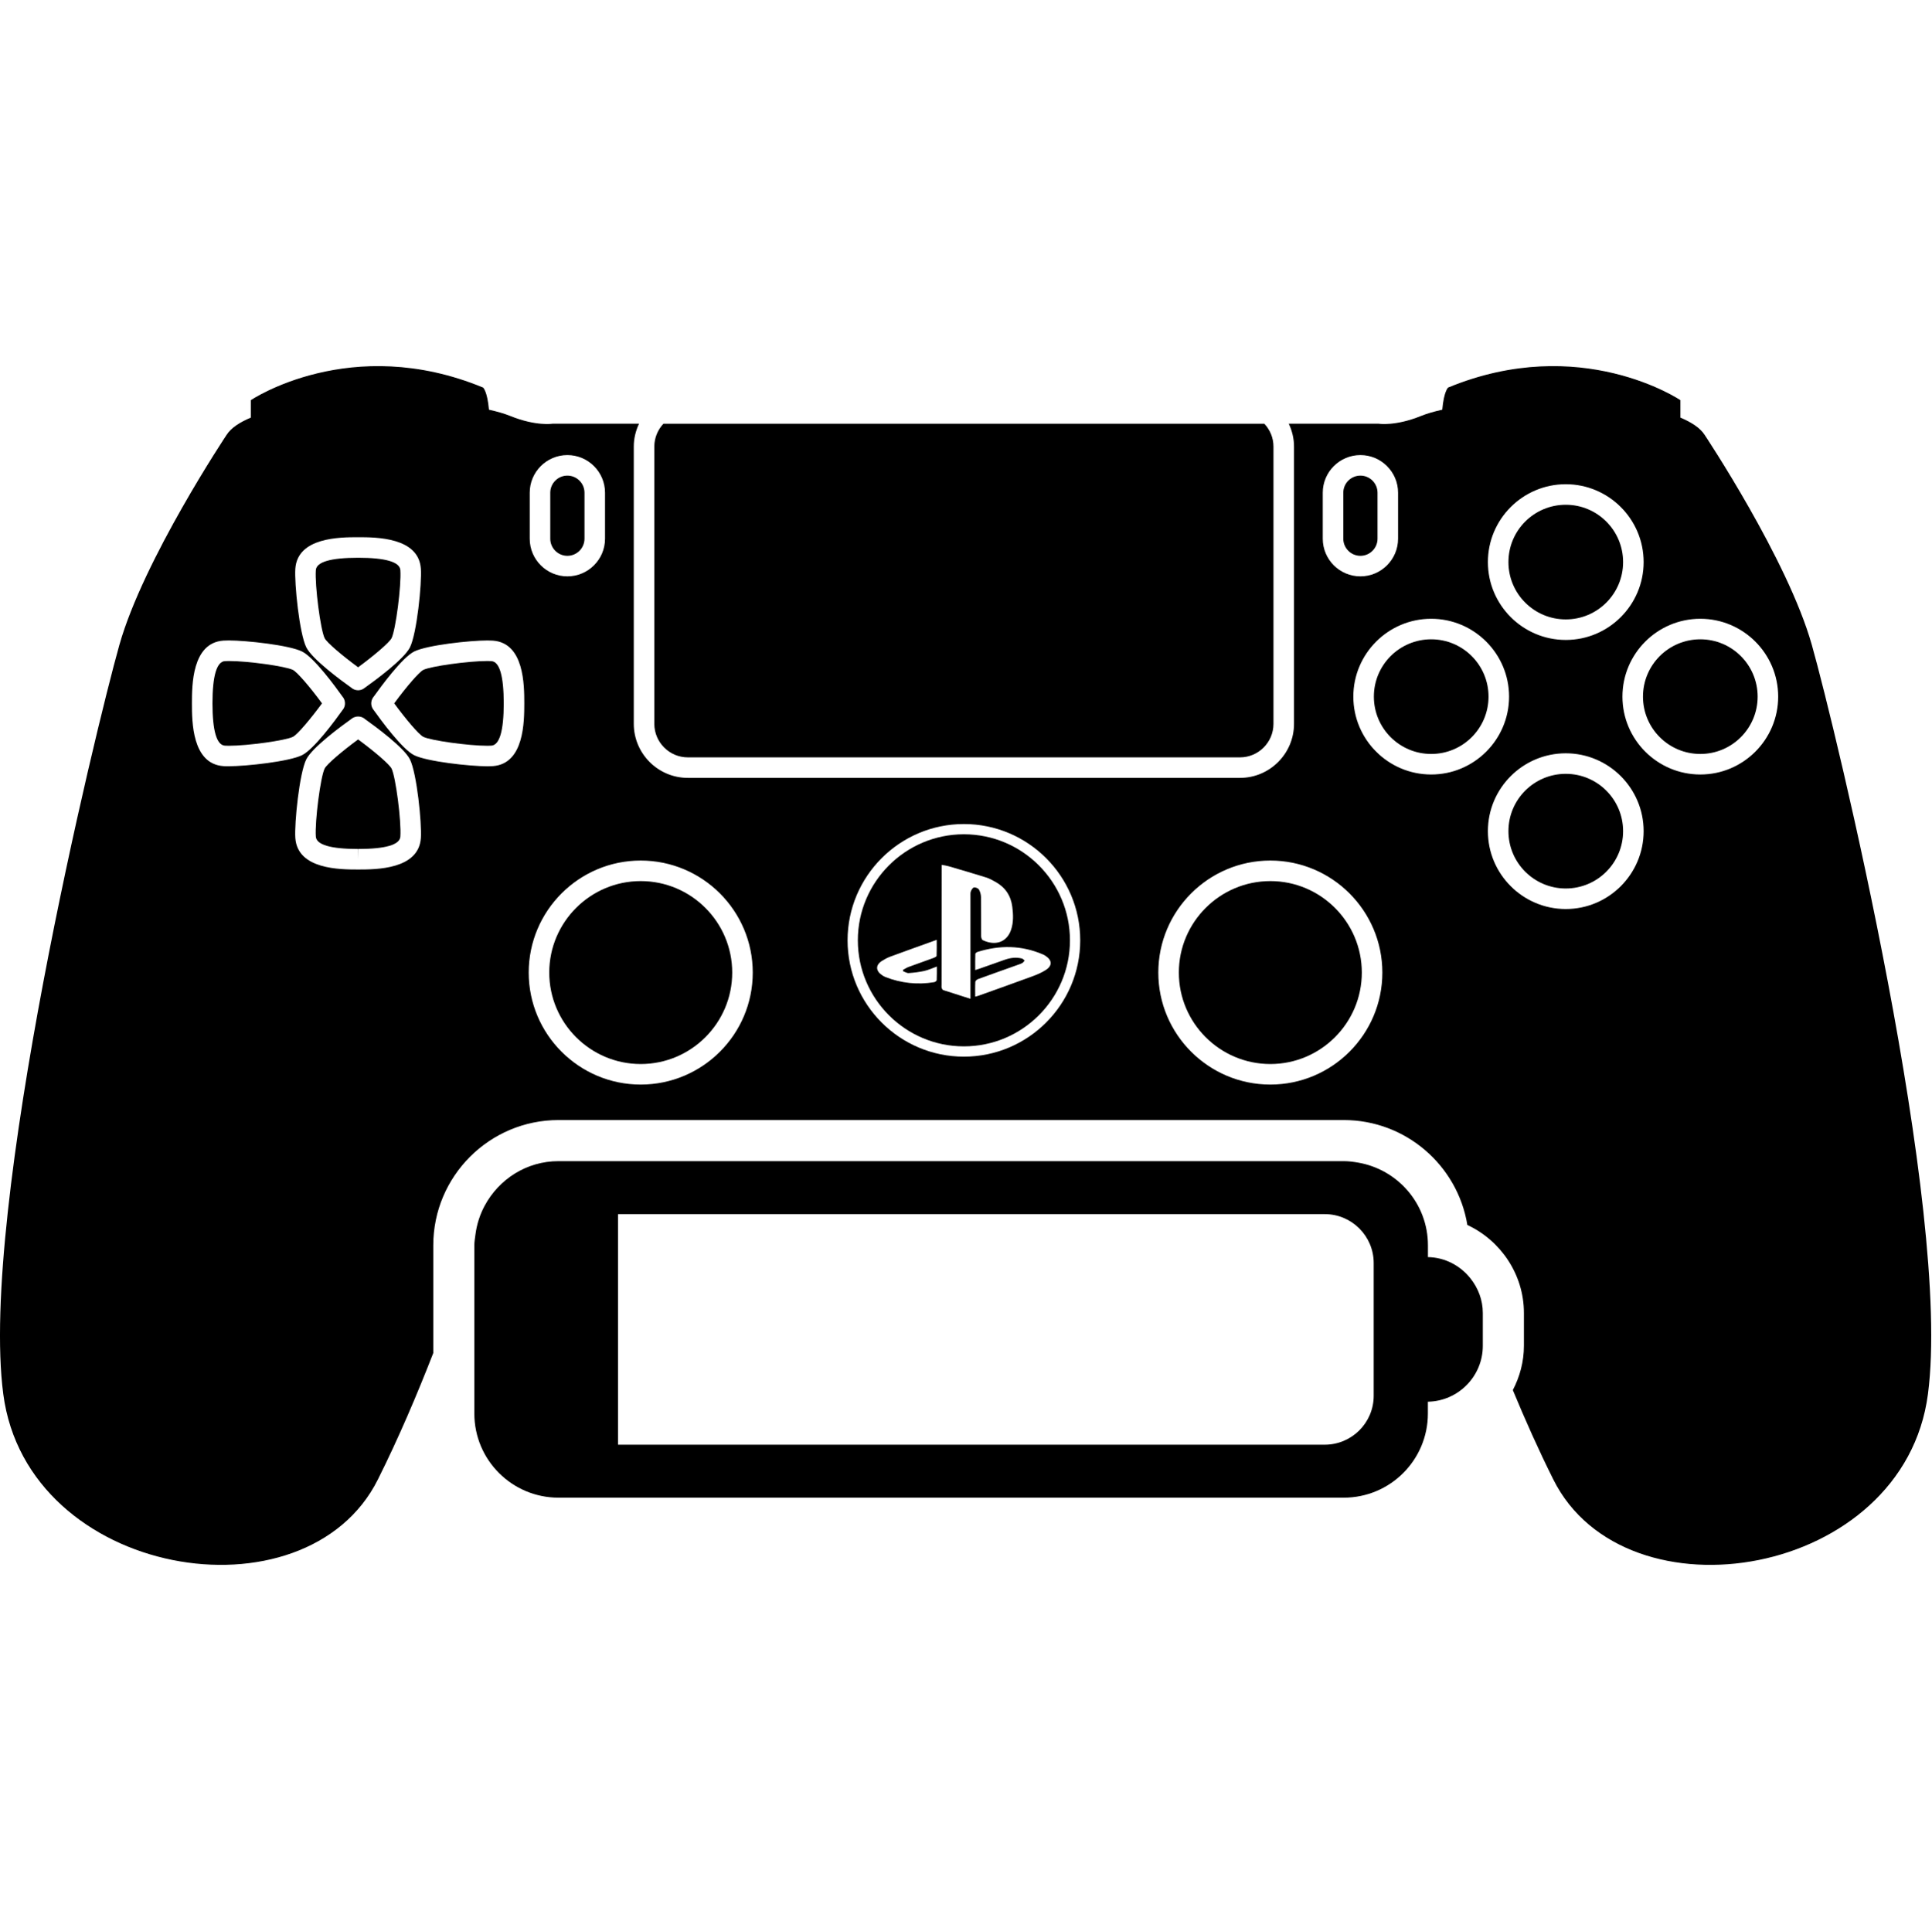
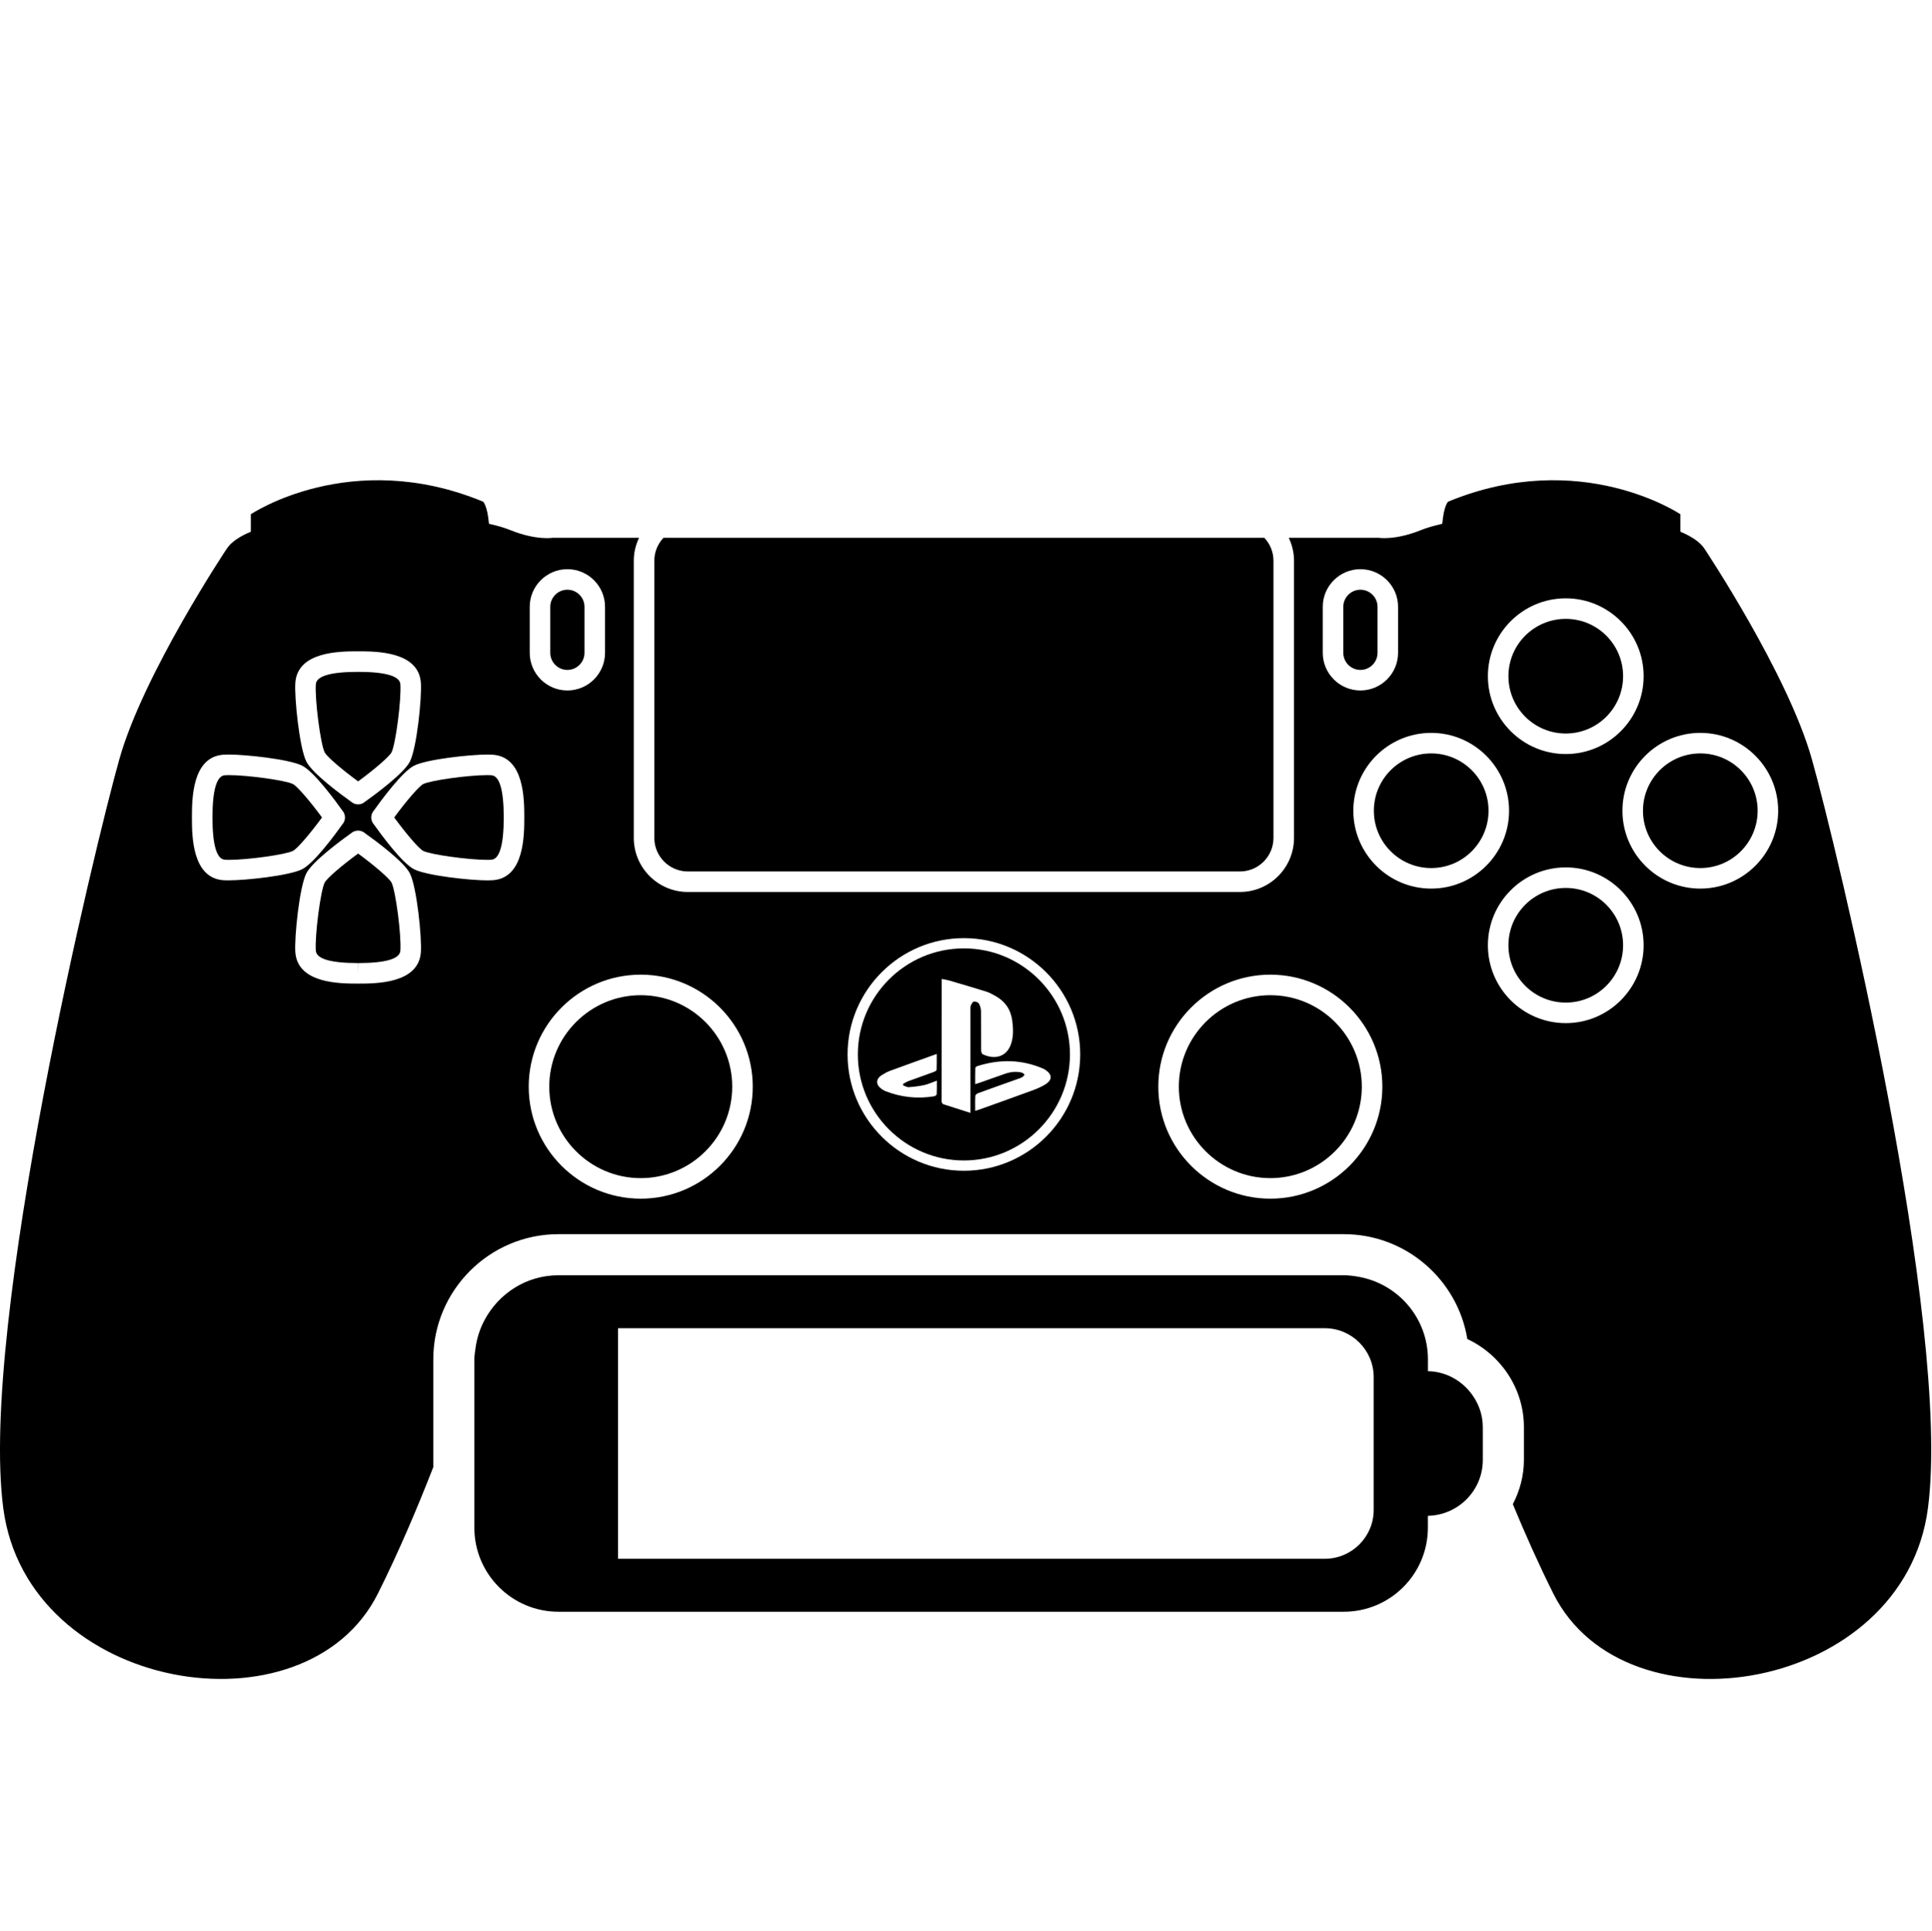
<svg xmlns="http://www.w3.org/2000/svg" version="1.1" id="Capa_1" x="0px" y="0px" width="575.387px" height="575.386px" viewBox="0 0 575.387 575.386" style="enable-background:new 0 0 575.387 575.386;" xml:space="preserve">
  <defs id="defs71" />
  <g id="g36">
    <g id="g34" style="display:inline">
-       <path d="m 106.691,220.332 c -4.572,3.36 -9.29,7.313 -9.97,8.678 -1.23,2.454 -2.943,15.722 -2.625,20.276 0.171,2.436 4.407,3.678 12.571,3.684 l 0.043,3.06 v -3.06 c 8.17,-0.006 12.393,-1.242 12.57,-3.684 0.331,-4.547 -1.389,-17.81 -2.62,-20.276 -0.623,-1.242 -4.999,-5.024 -9.969,-8.678 z" id="path2" style="display:inline" />
-       <path d="m 194.948,133.061 v 82.62 c 0,5.508 4.48,9.994 9.994,9.994 h 164.481 c 5.508,0 9.994,-4.479 9.994,-9.994 v -82.62 c 0,-2.631 -1.047,-5.019 -2.718,-6.805 h -179.04 c -1.664,1.786 -2.711,4.167 -2.711,6.805 z" id="path4" style="display:inline" />
-       <path d="m 190.896,262.542 c -15.024,0 -27.252,12.228 -27.252,27.259 0,15.024 12.228,27.252 27.252,27.252 15.031,0 27.258,-12.228 27.258,-27.252 0.001,-15.031 -12.227,-27.259 -27.258,-27.259 z" id="path6" style="display:inline" />
-       <path d="m 287.183,248.594 c -17.424,0 -31.598,14.174 -31.598,31.598 0,17.424 14.174,31.598 31.598,31.598 17.424,0 31.598,-14.174 31.598,-31.598 -0.001,-17.423 -14.175,-31.598 -31.598,-31.598 z m -8.103,43.471 c -0.012,0.215 -0.453,0.545 -0.734,0.594 -4.982,0.832 -9.835,0.3 -14.541,-1.523 -0.404,-0.159 -0.784,-0.398 -1.139,-0.649 -1.793,-1.267 -1.787,-2.949 0.043,-4.125 0.795,-0.509 1.646,-0.979 2.528,-1.304 4.522,-1.671 9.069,-3.287 13.849,-5.006 0,1.677 0.031,3.225 -0.037,4.767 -0.012,0.208 -0.502,0.472 -0.814,0.588 -2.503,0.918 -5.024,1.793 -7.527,2.717 -0.582,0.215 -1.108,0.576 -1.659,0.863 0.012,0.141 0.024,0.281 0.037,0.422 0.551,0.19 1.114,0.576 1.646,0.539 1.548,-0.11 3.109,-0.288 4.621,-0.624 1.224,-0.275 2.393,-0.82 3.77,-1.316 -0.007,1.456 0.024,2.76 -0.043,4.057 z m 10.184,-26.494 c -0.172,0.416 -0.129,0.93 -0.129,1.408 -0.006,9.694 0,19.388 0,29.083 0,0.459 0,0.924 0,1.554 -2.846,-0.899 -5.483,-1.731 -8.115,-2.595 -0.208,-0.067 -0.392,-0.397 -0.459,-0.637 -0.08,-0.306 -0.031,-0.654 -0.031,-0.985 0.012,-11.451 0.025,-22.901 0.037,-34.352 0,-0.398 0,-0.795 0,-1.346 0.783,0.153 1.462,0.238 2.111,0.428 3.715,1.089 7.429,2.172 11.126,3.329 0.967,0.3 1.878,0.814 2.771,1.31 2.92,1.622 4.603,4.094 5.025,7.417 0.287,2.301 0.392,4.584 -0.35,6.836 -1.261,3.807 -4.761,4.877 -8.451,3.121 -0.288,-0.135 -0.472,-0.765 -0.478,-1.169 -0.03,-3.88 0.012,-7.754 -0.043,-11.634 -0.012,-0.765 -0.227,-1.609 -0.605,-2.264 -0.227,-0.392 -0.998,-0.71 -1.469,-0.643 -0.372,0.038 -0.751,0.686 -0.94,1.139 z m 22.239,19.247 c 1.989,1.322 2.081,2.92 0.08,4.217 -1.242,0.802 -2.65,1.39 -4.046,1.903 -5.349,1.971 -10.722,3.874 -16.089,5.796 -0.232,0.086 -0.478,0.129 -0.899,0.245 0,-1.585 -0.05,-3.012 0.036,-4.425 0.019,-0.294 0.472,-0.686 0.808,-0.809 3.881,-1.419 7.772,-2.79 11.659,-4.18 0.514,-0.184 1.046,-0.343 1.523,-0.606 0.288,-0.159 0.478,-0.49 0.71,-0.747 -0.269,-0.208 -0.508,-0.526 -0.813,-0.6 -1.72,-0.435 -3.415,-0.221 -5.067,0.354 -2.521,0.876 -5.031,1.776 -7.546,2.664 -0.374,0.128 -0.747,0.238 -1.304,0.422 0,-1.707 -0.024,-3.262 0.03,-4.811 0.006,-0.208 0.386,-0.508 0.648,-0.587 6.586,-2.075 13.098,-2.007 19.499,0.741 0.276,0.105 0.527,0.258 0.771,0.423 z" id="path8" style="display:inline" />
-       <path d="m 87.26,199.616 c -2.179,-1.096 -13.421,-2.656 -19.088,-2.656 -0.446,0 -0.851,0.012 -1.181,0.037 -2.442,0.171 -3.684,4.4 -3.69,12.571 0.006,8.207 1.242,12.436 3.69,12.613 0.331,0.024 0.716,0.037 1.157,0.037 5.673,0 16.928,-1.567 19.113,-2.662 1.365,-0.68 5.318,-5.398 8.678,-9.97 -3.654,-4.976 -7.436,-9.352 -8.679,-9.97 z" id="path10" />
-       <path d="m 507.839,129.518 c -1.297,-1.995 -3.831,-3.678 -7.179,-5.08 v -5.202 c 0,0 -29.749,-20.067 -69.211,-3.751 0,0 -1.255,1.065 -1.738,6.591 -2.484,0.551 -4.639,1.181 -6.389,1.891 -7.669,3.103 -12.564,2.283 -12.564,2.283 h -26.781 c 0.973,2.075 1.561,4.364 1.561,6.805 v 82.62 c 0,8.886 -7.228,16.114 -16.114,16.114 H 204.942 c -8.886,0 -16.114,-7.228 -16.114,-16.114 v -82.62 c 0,-2.441 0.587,-4.73 1.561,-6.805 h -25.753 c 0,0 -4.896,0.814 -12.564,-2.283 -1.756,-0.71 -3.911,-1.34 -6.396,-1.891 -0.49,-5.526 -1.738,-6.591 -1.738,-6.591 -39.461,-16.316 -69.211,3.751 -69.211,3.751 v 5.202 c -3.348,1.401 -5.881,3.079 -7.179,5.08 0,0 -24.804,37.204 -31.983,62.657 -7.179,25.453 -41.769,168.398 -34.59,223.221 7.179,54.829 90.074,68.532 111.61,25.453 6.15,-12.301 11.689,-25.324 16.506,-37.687 v -32.105 c 0,-20.569 16.738,-37.308 37.307,-37.308 h 233.967 c 18.514,0 33.924,13.556 36.818,31.261 9.921,4.621 16.854,14.713 16.854,26.243 v 9.749 c 0,4.749 -1.23,9.229 -3.305,13.207 3.696,8.923 7.729,17.962 12.068,26.646 21.543,43.078 104.432,29.369 111.61,-25.453 7.179,-54.829 -27.411,-197.769 -34.59,-223.222 -7.176,-25.459 -31.981,-62.662 -31.981,-62.662 z m -41.334,14.767 c 12.79,0 23.2,10.41 23.2,23.201 0,12.791 -10.41,23.201 -23.2,23.201 -12.791,0 -23.201,-10.41 -23.201,-23.201 0,-12.791 10.41,-23.201 23.201,-23.201 z m -72.401,2.534 c 0,-6.188 5.031,-11.218 11.219,-11.218 6.187,0 11.218,5.031 11.218,11.218 v 13.703 c 0,6.188 -5.031,11.218 -11.218,11.218 -6.188,0 -11.219,-5.03 -11.219,-11.218 z m -236.28,0 c 0,-6.188 5.03,-11.218 11.218,-11.218 6.188,0 11.218,5.031 11.218,11.218 v 13.703 c 0,6.188 -5.03,11.218 -11.218,11.218 -6.188,0 -11.218,-5.03 -11.218,-11.218 z m -69.835,22.625 c 0.673,-9.357 13.292,-9.363 18.678,-9.37 5.435,0.006 18.054,0.012 18.721,9.37 0.318,4.419 -1.194,19.333 -3.25,23.452 -1.781,3.556 -10.483,9.938 -13.452,12.044 -0.159,0.135 -0.336,0.263 -0.526,0.367 -0.459,0.245 -0.961,0.374 -1.463,0.374 -0.085,0 -0.159,-0.006 -0.238,-0.012 -0.484,-0.037 -0.955,-0.184 -1.383,-0.447 -0.135,-0.086 -0.269,-0.171 -0.386,-0.282 -2.968,-2.111 -11.652,-8.476 -13.433,-12.038 C 89.2,188.79 87.683,173.869 87.989,169.444 Z M 66.55,228.282 c -9.357,-0.673 -9.364,-13.293 -9.37,-18.678 0.006,-5.435 0.012,-18.054 9.37,-18.721 0.459,-0.031 1.004,-0.049 1.622,-0.049 5.214,0 18.011,1.396 21.824,3.299 3.562,1.774 9.945,10.483 12.05,13.452 0.135,0.159 0.263,0.336 0.367,0.526 0.281,0.532 0.404,1.126 0.361,1.701 -0.037,0.483 -0.184,0.955 -0.447,1.383 -0.085,0.134 -0.171,0.269 -0.281,0.385 -2.111,2.968 -8.482,11.653 -12.044,13.434 -3.819,1.909 -16.634,3.305 -21.848,3.305 -0.606,0.012 -1.145,-0.007 -1.604,-0.037 z m 58.838,21.445 c -0.661,9.352 -13.287,9.357 -18.678,9.364 h -0.019 c -5.416,-0.006 -18.023,-0.012 -18.703,-9.364 -0.312,-4.431 1.206,-19.345 3.256,-23.452 1.781,-3.568 10.483,-9.945 13.445,-12.057 0.178,-0.153 0.379,-0.288 0.606,-0.392 0.128,-0.067 0.263,-0.128 0.398,-0.165 0.814,-0.27 1.689,-0.221 2.454,0.189 0.227,0.123 0.435,0.27 0.624,0.441 3.06,2.172 11.604,8.458 13.36,11.983 2.057,4.12 3.569,19.034 3.257,23.453 z m 21.45,-21.445 c -0.459,0.03 -0.998,0.049 -1.603,0.049 -5.221,0 -18.036,-1.401 -21.854,-3.305 -3.562,-1.781 -9.933,-10.471 -12.044,-13.439 -0.098,-0.116 -0.184,-0.239 -0.269,-0.374 -0.38,-0.612 -0.526,-1.322 -0.441,-2.007 0.043,-0.373 0.153,-0.734 0.343,-1.077 0.11,-0.208 0.239,-0.392 0.386,-0.569 2.129,-2.992 8.482,-11.646 12.026,-13.421 3.812,-1.91 16.616,-3.299 21.83,-3.299 0.618,0 1.157,0.019 1.628,0.049 9.352,0.661 9.358,13.287 9.364,18.679 -0.008,5.421 -0.014,18.041 -9.366,18.714 z m 44.058,94.891 c -18.403,0 -33.373,-14.97 -33.373,-33.372 0,-18.41 14.97,-33.379 33.373,-33.379 18.409,0 33.378,14.97 33.378,33.379 0.001,18.403 -14.969,33.372 -33.378,33.372 z m 96.287,-8.317 c -19.113,0 -34.658,-15.545 -34.658,-34.658 0,-19.113 15.545,-34.658 34.658,-34.658 19.112,0 34.657,15.545 34.657,34.658 0,19.113 -15.545,34.658 -34.657,34.658 z m 91.303,8.317 c -18.408,0 -33.378,-14.97 -33.378,-33.372 0,-18.41 14.97,-33.379 33.378,-33.379 18.403,0 33.373,14.97 33.373,33.379 0,18.403 -14.969,33.372 -33.373,33.372 z m 47.926,-92.394 c -12.79,0 -23.2,-10.41 -23.2,-23.201 0,-12.791 10.409,-23.201 23.2,-23.201 12.791,0 23.201,10.41 23.201,23.201 0,12.791 -10.404,23.201 -23.201,23.201 z m 40.093,40.086 c -12.791,0 -23.201,-10.41 -23.201,-23.201 0,-12.791 10.41,-23.201 23.201,-23.201 12.79,0 23.2,10.41 23.2,23.201 0,12.791 -10.41,23.201 -23.2,23.201 z m 40.086,-40.086 c -12.791,0 -23.201,-10.41 -23.201,-23.201 0,-12.791 10.41,-23.201 23.201,-23.201 12.791,0 23.2,10.41 23.2,23.201 0.007,12.791 -10.403,23.201 -23.2,23.201 z" id="path12" />
-       <circle cx="506.591" cy="207.578" r="17.081" id="circle14" style="display:inline" />
-       <path d="m 378.486,262.542 c -15.03,0 -27.258,12.228 -27.258,27.259 0,15.024 12.228,27.252 27.258,27.252 15.025,0 27.253,-12.228 27.253,-27.252 0,-15.031 -12.227,-27.259 -27.253,-27.259 z" id="path16" style="display:inline" />
-       <circle cx="466.505" cy="247.664" r="17.081" id="circle18" style="display:inline" />
-       <circle cx="426.412" cy="207.578" r="17.081" id="circle20" style="display:inline" />
-       <path d="m 146.398,196.997 c -0.343,-0.024 -0.741,-0.037 -1.188,-0.037 -5.673,0 -16.916,1.561 -19.094,2.656 -1.242,0.624 -5.024,4.994 -8.672,9.969 3.36,4.572 7.313,9.296 8.672,9.97 2.185,1.095 13.439,2.662 19.119,2.662 0.434,0 0.832,-0.012 1.163,-0.037 2.436,-0.171 3.678,-4.407 3.684,-12.571 -0.006,-8.212 -1.242,-12.441 -3.684,-12.612 z" id="path22" style="display:inline" />
-       <path d="m 405.323,165.62 c 2.809,0 5.098,-2.289 5.098,-5.098 v -13.703 c 0,-2.809 -2.289,-5.098 -5.098,-5.098 -2.81,0 -5.099,2.289 -5.099,5.098 v 13.703 c 0.001,2.809 2.29,5.098 5.099,5.098 z" id="path24" style="display:inline" />
-       <path d="m 106.691,198.833 c 4.969,-3.647 9.345,-7.43 9.969,-8.672 1.23,-2.46 2.944,-15.729 2.62,-20.275 -0.171,-2.442 -4.4,-3.685 -12.57,-3.69 -8.207,0.006 -12.436,1.242 -12.614,3.69 -0.324,4.547 1.396,17.821 2.625,20.275 0.674,1.352 5.399,5.312 9.97,8.672 z" id="path26" style="display:inline" />
-       <circle cx="466.505" cy="167.486" r="17.081" id="circle28" />
-       <path d="m 169.042,165.62 c 2.809,0 5.098,-2.289 5.098,-5.098 v -13.703 c 0,-2.809 -2.289,-5.098 -5.098,-5.098 -2.809,0 -5.098,2.289 -5.098,5.098 v 13.703 c 0,2.809 2.289,5.098 5.098,5.098 z" id="path30" style="display:inline" />
-       <path d="m 425.439,374.582 v -3.52 c 0,-12.387 -9.003,-22.607 -20.809,-24.639 -1.389,-0.239 -2.803,-0.429 -4.259,-0.429 h -45.968 -133.41 -51.139 -3.458 c -9.547,0 -17.748,5.397 -21.983,13.256 -1.426,2.65 -2.375,5.563 -2.772,8.685 -0.128,1.034 -0.318,2.056 -0.318,3.134 v 50.128 c 0,13.844 11.224,25.068 25.068,25.068 h 233.967 c 13.844,0 25.067,-11.225 25.067,-25.068 v -3.519 c 9.064,-0.189 16.365,-7.564 16.365,-16.677 v -9.731 -0.018 c 0,-3.923 -1.414,-7.479 -3.678,-10.324 -2.985,-3.758 -7.513,-6.243 -12.673,-6.346 z m -16.159,41.309 c 0,8.061 -6.53,14.59 -14.59,14.59 H 184.14 v -68.703 h 210.55 c 8.06,0 14.59,6.536 14.59,14.591 z" id="path32" style="display:inline" />
+       <path d="m 106.691,254.332 c -4.572,3.36 -9.29,7.313 -9.97,8.678 -1.23,2.454 -2.943,15.722 -2.625,20.276 0.171,2.436 4.407,3.678 12.571,3.684 l 0.043,3.06 v -3.06 c 8.17,-0.006 12.393,-1.242 12.57,-3.684 0.331,-4.547 -1.389,-17.81 -2.62,-20.276 -0.623,-1.242 -4.999,-5.024 -9.969,-8.678 z" id="path2" style="display:inline" />
+       <path d="m 194.948,167.061 v 82.62 c 0,5.508 4.48,9.994 9.994,9.994 h 164.481 c 5.508,0 9.994,-4.479 9.994,-9.994 v -82.62 c 0,-2.631 -1.047,-5.019 -2.718,-6.805 h -179.04 c -1.664,1.786 -2.711,4.167 -2.711,6.805 z" id="path4" style="display:inline" />
+       <path d="m 190.896,296.542 c -15.024,0 -27.252,12.228 -27.252,27.259 0,15.024 12.228,27.252 27.252,27.252 15.031,0 27.258,-12.228 27.258,-27.252 0.001,-15.031 -12.227,-27.259 -27.258,-27.259 z" id="path6" style="display:inline" />
+       <path d="m 287.183,282.594 c -17.424,0 -31.598,14.174 -31.598,31.598 0,17.424 14.174,31.598 31.598,31.598 17.424,0 31.598,-14.174 31.598,-31.598 -0.001,-17.423 -14.175,-31.598 -31.598,-31.598 z m -8.103,43.471 c -0.012,0.215 -0.453,0.545 -0.734,0.594 -4.982,0.832 -9.835,0.3 -14.541,-1.523 -0.404,-0.159 -0.784,-0.398 -1.139,-0.649 -1.793,-1.267 -1.787,-2.949 0.043,-4.125 0.795,-0.509 1.646,-0.979 2.528,-1.304 4.522,-1.671 9.069,-3.287 13.849,-5.006 0,1.677 0.031,3.225 -0.037,4.767 -0.012,0.208 -0.502,0.472 -0.814,0.588 -2.503,0.918 -5.024,1.793 -7.527,2.717 -0.582,0.215 -1.108,0.576 -1.659,0.863 0.012,0.141 0.024,0.281 0.037,0.422 0.551,0.19 1.114,0.576 1.646,0.539 1.548,-0.11 3.109,-0.288 4.621,-0.624 1.224,-0.275 2.393,-0.82 3.77,-1.316 -0.007,1.456 0.024,2.76 -0.043,4.057 z m 10.184,-26.494 c -0.172,0.416 -0.129,0.93 -0.129,1.408 -0.006,9.694 0,19.388 0,29.083 0,0.459 0,0.924 0,1.554 -2.846,-0.899 -5.483,-1.731 -8.115,-2.595 -0.208,-0.067 -0.392,-0.397 -0.459,-0.637 -0.08,-0.306 -0.031,-0.654 -0.031,-0.985 0.012,-11.451 0.025,-22.901 0.037,-34.352 0,-0.398 0,-0.795 0,-1.346 0.783,0.153 1.462,0.238 2.111,0.428 3.715,1.089 7.429,2.172 11.126,3.329 0.967,0.3 1.878,0.814 2.771,1.31 2.92,1.622 4.603,4.094 5.025,7.417 0.287,2.301 0.392,4.584 -0.35,6.836 -1.261,3.807 -4.761,4.877 -8.451,3.121 -0.288,-0.135 -0.472,-0.765 -0.478,-1.169 -0.03,-3.88 0.012,-7.754 -0.043,-11.634 -0.012,-0.765 -0.227,-1.609 -0.605,-2.264 -0.227,-0.392 -0.998,-0.71 -1.469,-0.643 -0.372,0.038 -0.751,0.686 -0.94,1.139 z m 22.239,19.247 c 1.989,1.322 2.081,2.92 0.08,4.217 -1.242,0.802 -2.65,1.39 -4.046,1.903 -5.349,1.971 -10.722,3.874 -16.089,5.796 -0.232,0.086 -0.478,0.129 -0.899,0.245 0,-1.585 -0.05,-3.012 0.036,-4.425 0.019,-0.294 0.472,-0.686 0.808,-0.809 3.881,-1.419 7.772,-2.79 11.659,-4.18 0.514,-0.184 1.046,-0.343 1.523,-0.606 0.288,-0.159 0.478,-0.49 0.71,-0.747 -0.269,-0.208 -0.508,-0.526 -0.813,-0.6 -1.72,-0.435 -3.415,-0.221 -5.067,0.354 -2.521,0.876 -5.031,1.776 -7.546,2.664 -0.374,0.128 -0.747,0.238 -1.304,0.422 0,-1.707 -0.024,-3.262 0.03,-4.811 0.006,-0.208 0.386,-0.508 0.648,-0.587 6.586,-2.075 13.098,-2.007 19.499,0.741 0.276,0.105 0.527,0.258 0.771,0.423 z" id="path8" style="display:inline" />
+       <path d="m 87.26,233.616 c -2.179,-1.096 -13.421,-2.656 -19.088,-2.656 -0.446,0 -0.851,0.012 -1.181,0.037 -2.442,0.171 -3.684,4.4 -3.69,12.571 0.006,8.207 1.242,12.436 3.69,12.613 0.331,0.024 0.716,0.037 1.157,0.037 5.673,0 16.928,-1.567 19.113,-2.662 1.365,-0.68 5.318,-5.398 8.678,-9.97 -3.654,-4.976 -7.436,-9.352 -8.679,-9.97 z" id="path10" />
+       <path d="m 507.839,163.518 c -1.297,-1.995 -3.831,-3.678 -7.179,-5.08 v -5.202 c 0,0 -29.749,-20.067 -69.211,-3.751 0,0 -1.255,1.065 -1.738,6.591 -2.484,0.551 -4.639,1.181 -6.389,1.891 -7.669,3.103 -12.564,2.283 -12.564,2.283 h -26.781 c 0.973,2.075 1.561,4.364 1.561,6.805 v 82.62 c 0,8.886 -7.228,16.114 -16.114,16.114 H 204.942 c -8.886,0 -16.114,-7.228 -16.114,-16.114 v -82.62 c 0,-2.441 0.587,-4.73 1.561,-6.805 h -25.753 c 0,0 -4.896,0.814 -12.564,-2.283 -1.756,-0.71 -3.911,-1.34 -6.396,-1.891 -0.49,-5.526 -1.738,-6.591 -1.738,-6.591 -39.461,-16.316 -69.211,3.751 -69.211,3.751 v 5.202 c -3.348,1.401 -5.881,3.079 -7.179,5.08 0,0 -24.804,37.204 -31.983,62.657 -7.179,25.453 -41.769,168.398 -34.59,223.221 7.179,54.829 90.074,68.532 111.61,25.453 6.15,-12.301 11.689,-25.324 16.506,-37.687 v -32.105 c 0,-20.569 16.738,-37.308 37.307,-37.308 h 233.967 c 18.514,0 33.924,13.556 36.818,31.261 9.921,4.621 16.854,14.713 16.854,26.243 v 9.749 c 0,4.749 -1.23,9.229 -3.305,13.207 3.696,8.923 7.729,17.962 12.068,26.646 21.543,43.078 104.432,29.369 111.61,-25.453 7.179,-54.829 -27.411,-197.769 -34.59,-223.222 -7.176,-25.459 -31.981,-62.662 -31.981,-62.662 z m -41.334,14.767 c 12.79,0 23.2,10.41 23.2,23.201 0,12.791 -10.41,23.201 -23.2,23.201 -12.791,0 -23.201,-10.41 -23.201,-23.201 0,-12.791 10.41,-23.201 23.201,-23.201 z m -72.401,2.534 c 0,-6.188 5.031,-11.218 11.219,-11.218 6.187,0 11.218,5.031 11.218,11.218 v 13.703 c 0,6.188 -5.031,11.218 -11.218,11.218 -6.188,0 -11.219,-5.03 -11.219,-11.218 z m -236.28,0 c 0,-6.188 5.03,-11.218 11.218,-11.218 6.188,0 11.218,5.031 11.218,11.218 v 13.703 c 0,6.188 -5.03,11.218 -11.218,11.218 -6.188,0 -11.218,-5.03 -11.218,-11.218 z m -69.835,22.625 c 0.673,-9.357 13.292,-9.363 18.678,-9.37 5.435,0.006 18.054,0.012 18.721,9.37 0.318,4.419 -1.194,19.333 -3.25,23.452 -1.781,3.556 -10.483,9.938 -13.452,12.044 -0.159,0.135 -0.336,0.263 -0.526,0.367 -0.459,0.245 -0.961,0.374 -1.463,0.374 -0.085,0 -0.159,-0.006 -0.238,-0.012 -0.484,-0.037 -0.955,-0.184 -1.383,-0.447 -0.135,-0.086 -0.269,-0.171 -0.386,-0.282 -2.968,-2.111 -11.652,-8.476 -13.433,-12.038 C 89.2,222.79 87.683,207.869 87.989,203.444 Z M 66.55,262.282 c -9.357,-0.673 -9.364,-13.293 -9.37,-18.678 0.006,-5.435 0.012,-18.054 9.37,-18.721 0.459,-0.031 1.004,-0.049 1.622,-0.049 5.214,0 18.011,1.396 21.824,3.299 3.562,1.774 9.945,10.483 12.05,13.452 0.135,0.159 0.263,0.336 0.367,0.526 0.281,0.532 0.404,1.126 0.361,1.701 -0.037,0.483 -0.184,0.955 -0.447,1.383 -0.085,0.134 -0.171,0.269 -0.281,0.385 -2.111,2.968 -8.482,11.653 -12.044,13.434 -3.819,1.909 -16.634,3.305 -21.848,3.305 -0.606,0.012 -1.145,-0.007 -1.604,-0.037 z m 58.838,21.445 c -0.661,9.352 -13.287,9.357 -18.678,9.364 h -0.019 c -5.416,-0.006 -18.023,-0.012 -18.703,-9.364 -0.312,-4.431 1.206,-19.345 3.256,-23.452 1.781,-3.568 10.483,-9.945 13.445,-12.057 0.178,-0.153 0.379,-0.288 0.606,-0.392 0.128,-0.067 0.263,-0.128 0.398,-0.165 0.814,-0.27 1.689,-0.221 2.454,0.189 0.227,0.123 0.435,0.27 0.624,0.441 3.06,2.172 11.604,8.458 13.36,11.983 2.057,4.12 3.569,19.034 3.257,23.453 z m 21.45,-21.445 c -0.459,0.03 -0.998,0.049 -1.603,0.049 -5.221,0 -18.036,-1.401 -21.854,-3.305 -3.562,-1.781 -9.933,-10.471 -12.044,-13.439 -0.098,-0.116 -0.184,-0.239 -0.269,-0.374 -0.38,-0.612 -0.526,-1.322 -0.441,-2.007 0.043,-0.373 0.153,-0.734 0.343,-1.077 0.11,-0.208 0.239,-0.392 0.386,-0.569 2.129,-2.992 8.482,-11.646 12.026,-13.421 3.812,-1.91 16.616,-3.299 21.83,-3.299 0.618,0 1.157,0.019 1.628,0.049 9.352,0.661 9.358,13.287 9.364,18.679 -0.008,5.421 -0.014,18.041 -9.366,18.714 z m 44.058,94.891 c -18.403,0 -33.373,-14.97 -33.373,-33.372 0,-18.41 14.97,-33.379 33.373,-33.379 18.409,0 33.378,14.97 33.378,33.379 0.001,18.403 -14.969,33.372 -33.378,33.372 z m 96.287,-8.317 c -19.113,0 -34.658,-15.545 -34.658,-34.658 0,-19.113 15.545,-34.658 34.658,-34.658 19.112,0 34.657,15.545 34.657,34.658 0,19.113 -15.545,34.658 -34.657,34.658 z m 91.303,8.317 c -18.408,0 -33.378,-14.97 -33.378,-33.372 0,-18.41 14.97,-33.379 33.378,-33.379 18.403,0 33.373,14.97 33.373,33.379 0,18.403 -14.969,33.372 -33.373,33.372 z m 47.926,-92.394 c -12.79,0 -23.2,-10.41 -23.2,-23.201 0,-12.791 10.409,-23.201 23.2,-23.201 12.791,0 23.201,10.41 23.201,23.201 0,12.791 -10.404,23.201 -23.201,23.201 z m 40.093,40.086 c -12.791,0 -23.201,-10.41 -23.201,-23.201 0,-12.791 10.41,-23.201 23.201,-23.201 12.79,0 23.2,10.41 23.2,23.201 0,12.791 -10.41,23.201 -23.2,23.201 z m 40.086,-40.086 c -12.791,0 -23.201,-10.41 -23.201,-23.201 0,-12.791 10.41,-23.201 23.201,-23.201 12.791,0 23.2,10.41 23.2,23.201 0.007,12.791 -10.403,23.201 -23.2,23.201 z" id="path12" />
+       <circle cx="506.591" cy="241.578" r="17.081" id="circle14" style="display:inline" />
+       <path d="m 378.486,296.542 c -15.03,0 -27.258,12.228 -27.258,27.259 0,15.024 12.228,27.252 27.258,27.252 15.025,0 27.253,-12.228 27.253,-27.252 0,-15.031 -12.227,-27.259 -27.253,-27.259 z" id="path16" style="display:inline" />
+       <circle cx="466.505" cy="281.664" r="17.081" id="circle18" style="display:inline" />
+       <circle cx="426.412" cy="241.578" r="17.081" id="circle20" style="display:inline" />
+       <path d="m 146.398,230.997 c -0.343,-0.024 -0.741,-0.037 -1.188,-0.037 -5.673,0 -16.916,1.561 -19.094,2.656 -1.242,0.624 -5.024,4.994 -8.672,9.969 3.36,4.572 7.313,9.296 8.672,9.97 2.185,1.095 13.439,2.662 19.119,2.662 0.434,0 0.832,-0.012 1.163,-0.037 2.436,-0.171 3.678,-4.407 3.684,-12.571 -0.006,-8.212 -1.242,-12.441 -3.684,-12.612 z" id="path22" style="display:inline" />
+       <path d="m 405.323,199.62 c 2.809,0 5.098,-2.289 5.098,-5.098 v -13.703 c 0,-2.809 -2.289,-5.098 -5.098,-5.098 -2.81,0 -5.099,2.289 -5.099,5.098 v 13.703 c 0.001,2.809 2.29,5.098 5.099,5.098 z" id="path24" style="display:inline" />
+       <path d="m 106.691,232.833 c 4.969,-3.647 9.345,-7.43 9.969,-8.672 1.23,-2.46 2.944,-15.729 2.62,-20.275 -0.171,-2.442 -4.4,-3.685 -12.57,-3.69 -8.207,0.006 -12.436,1.242 -12.614,3.69 -0.324,4.547 1.396,17.821 2.625,20.275 0.674,1.352 5.399,5.312 9.97,8.672 z" id="path26" style="display:inline" />
+       <circle cx="466.505" cy="201.486" r="17.081" id="circle28" />
+       <path d="m 169.042,199.62 c 2.809,0 5.098,-2.289 5.098,-5.098 v -13.703 c 0,-2.809 -2.289,-5.098 -5.098,-5.098 -2.809,0 -5.098,2.289 -5.098,5.098 v 13.703 c 0,2.809 2.289,5.098 5.098,5.098 z" id="path30" style="display:inline" />
+       <path d="m 425.439,408.582 v -3.52 c 0,-12.387 -9.003,-22.607 -20.809,-24.639 -1.389,-0.239 -2.803,-0.429 -4.259,-0.429 h -45.968 -133.41 -51.139 -3.458 c -9.547,0 -17.748,5.397 -21.983,13.256 -1.426,2.65 -2.375,5.563 -2.772,8.685 -0.128,1.034 -0.318,2.056 -0.318,3.134 v 50.128 c 0,13.844 11.224,25.068 25.068,25.068 h 233.967 c 13.844,0 25.067,-11.225 25.067,-25.068 v -3.519 c 9.064,-0.189 16.365,-7.564 16.365,-16.677 v -9.731 -0.018 c 0,-3.923 -1.414,-7.479 -3.678,-10.324 -2.985,-3.758 -7.513,-6.243 -12.673,-6.346 z m -16.159,41.309 c 0,8.061 -6.53,14.59 -14.59,14.59 H 184.14 v -68.703 h 210.55 c 8.06,0 14.59,6.536 14.59,14.591 z" id="path32" style="display:inline" />
    </g>
  </g>
  <g id="g38" />
  <g id="g40" />
  <g id="g42" />
  <g id="g44" />
  <g id="g46" />
  <g id="g48" />
  <g id="g50" />
  <g id="g52" />
  <g id="g54" />
  <g id="g56" />
  <g id="g58" />
  <g id="g60" />
  <g id="g62" />
  <g id="g64" style="display:inline" />
  <g id="g66" style="display:inline" />
</svg>
